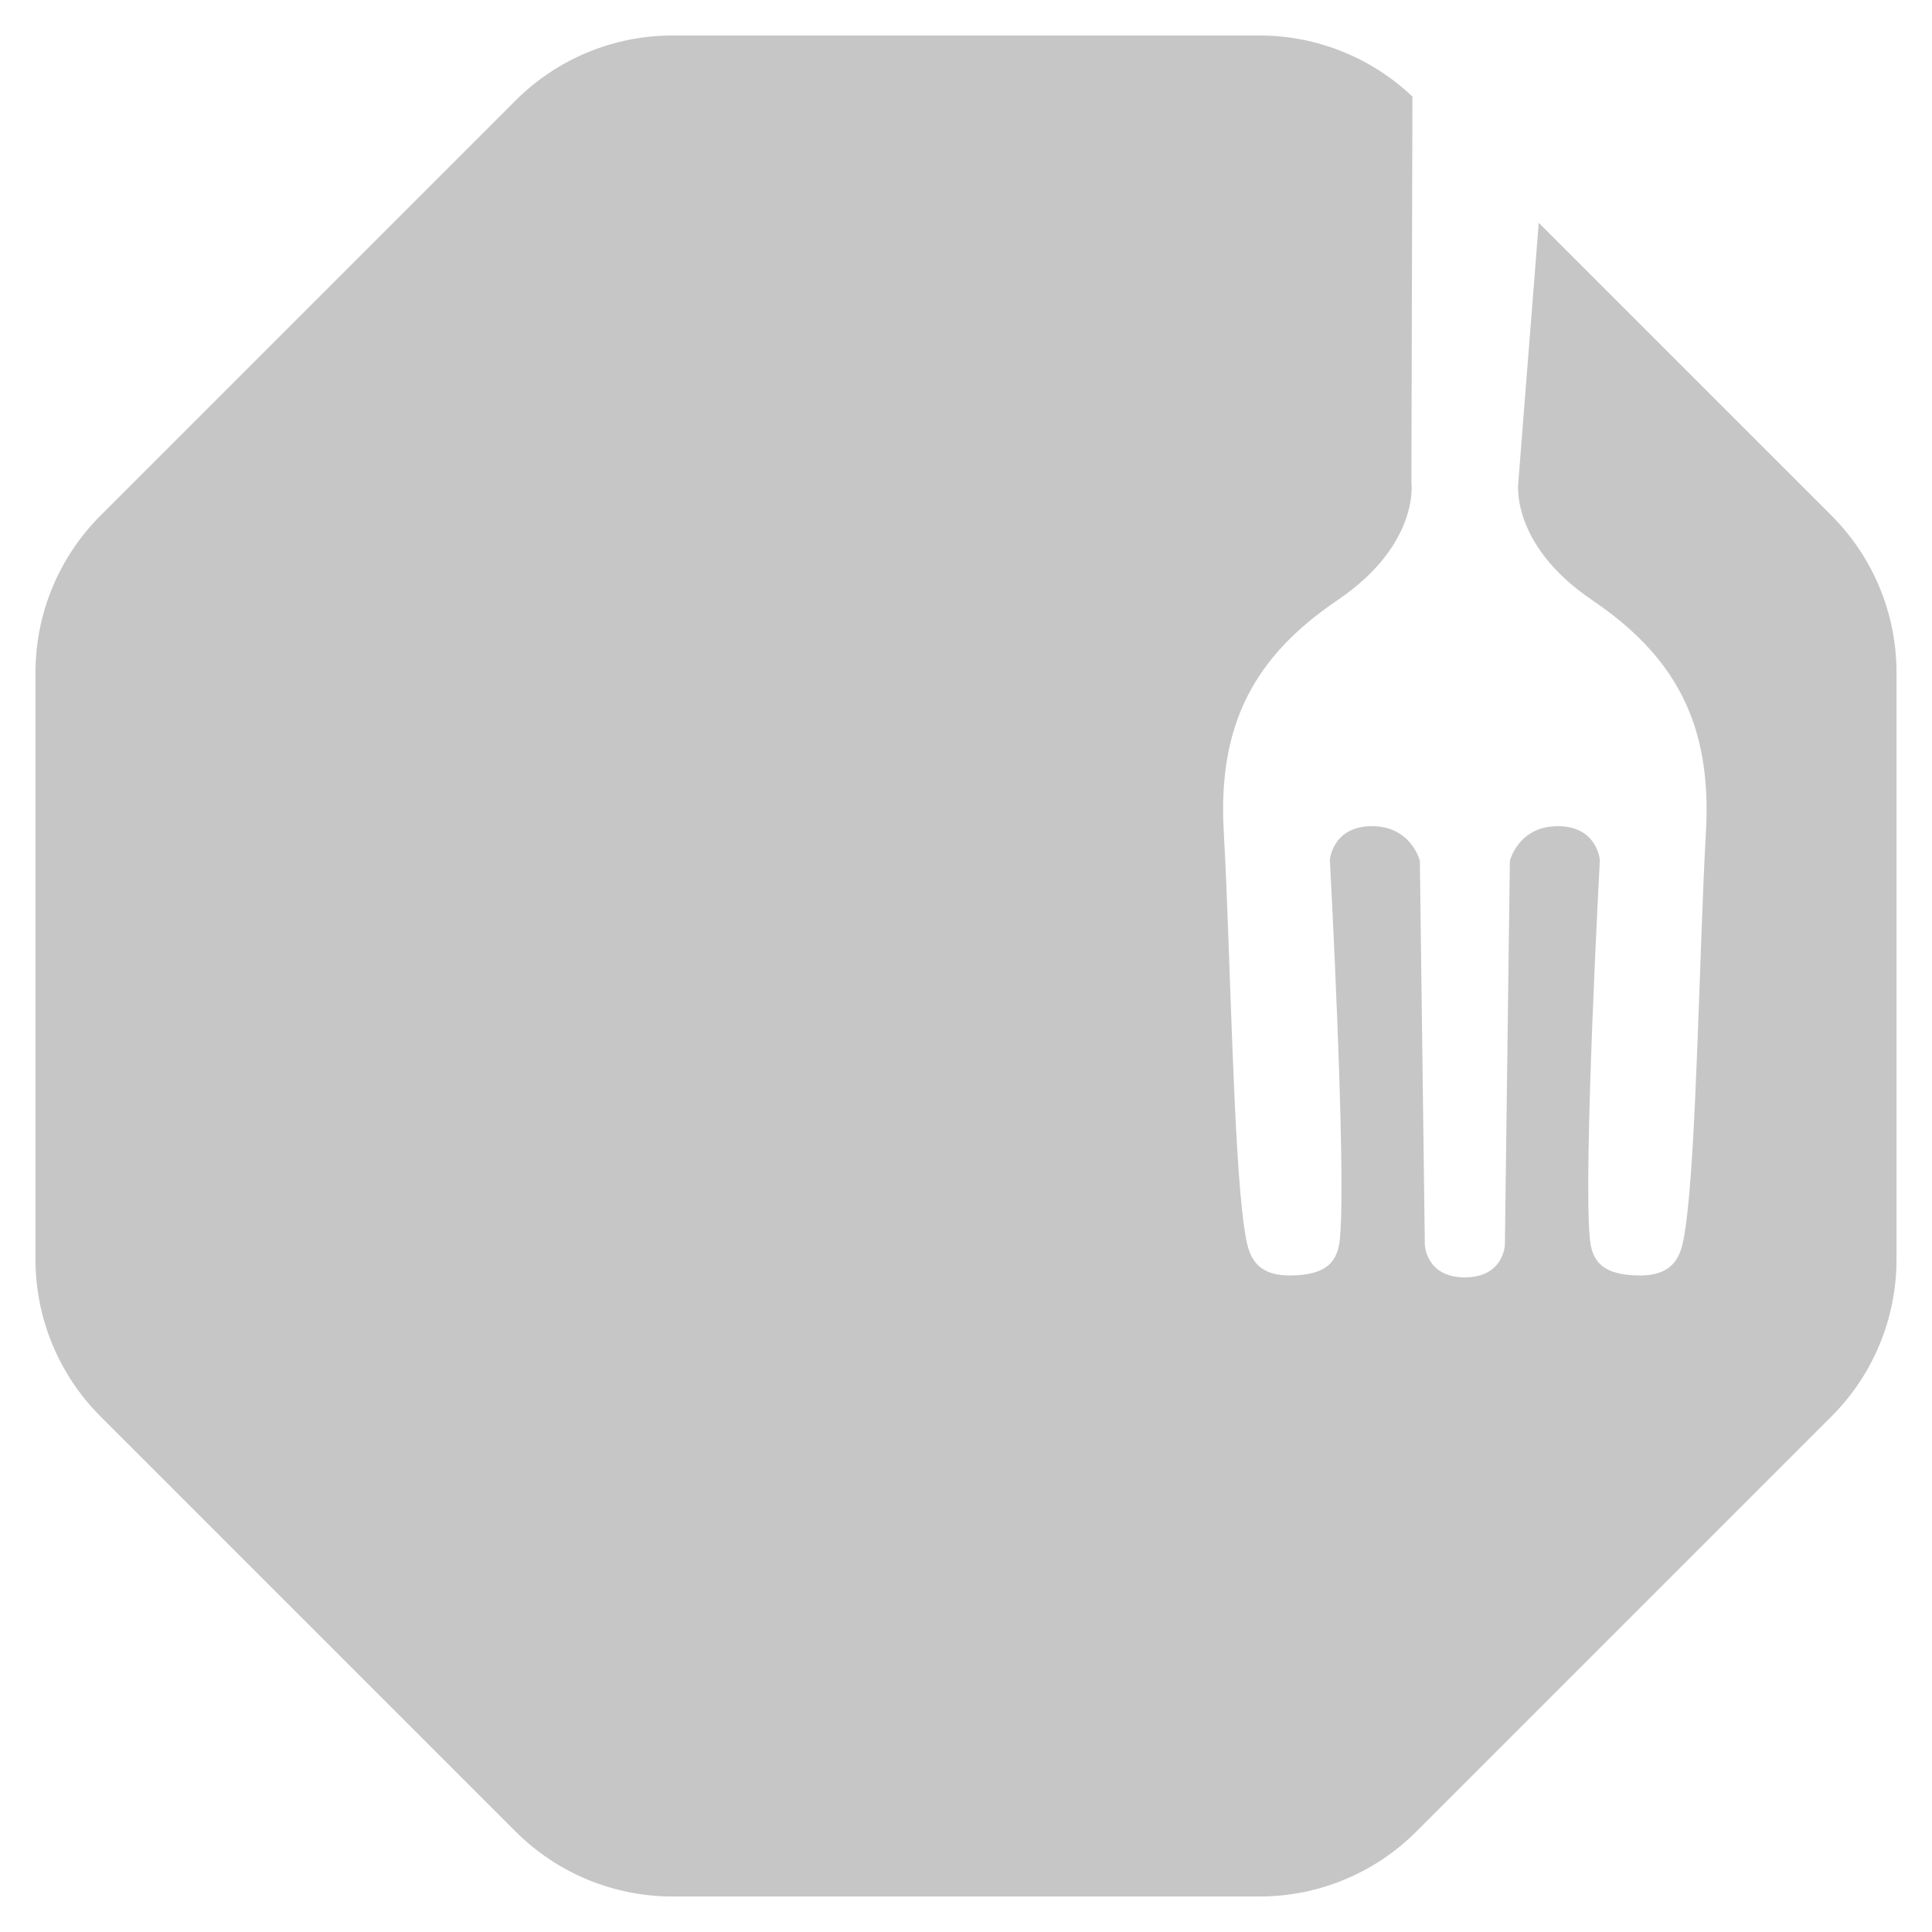
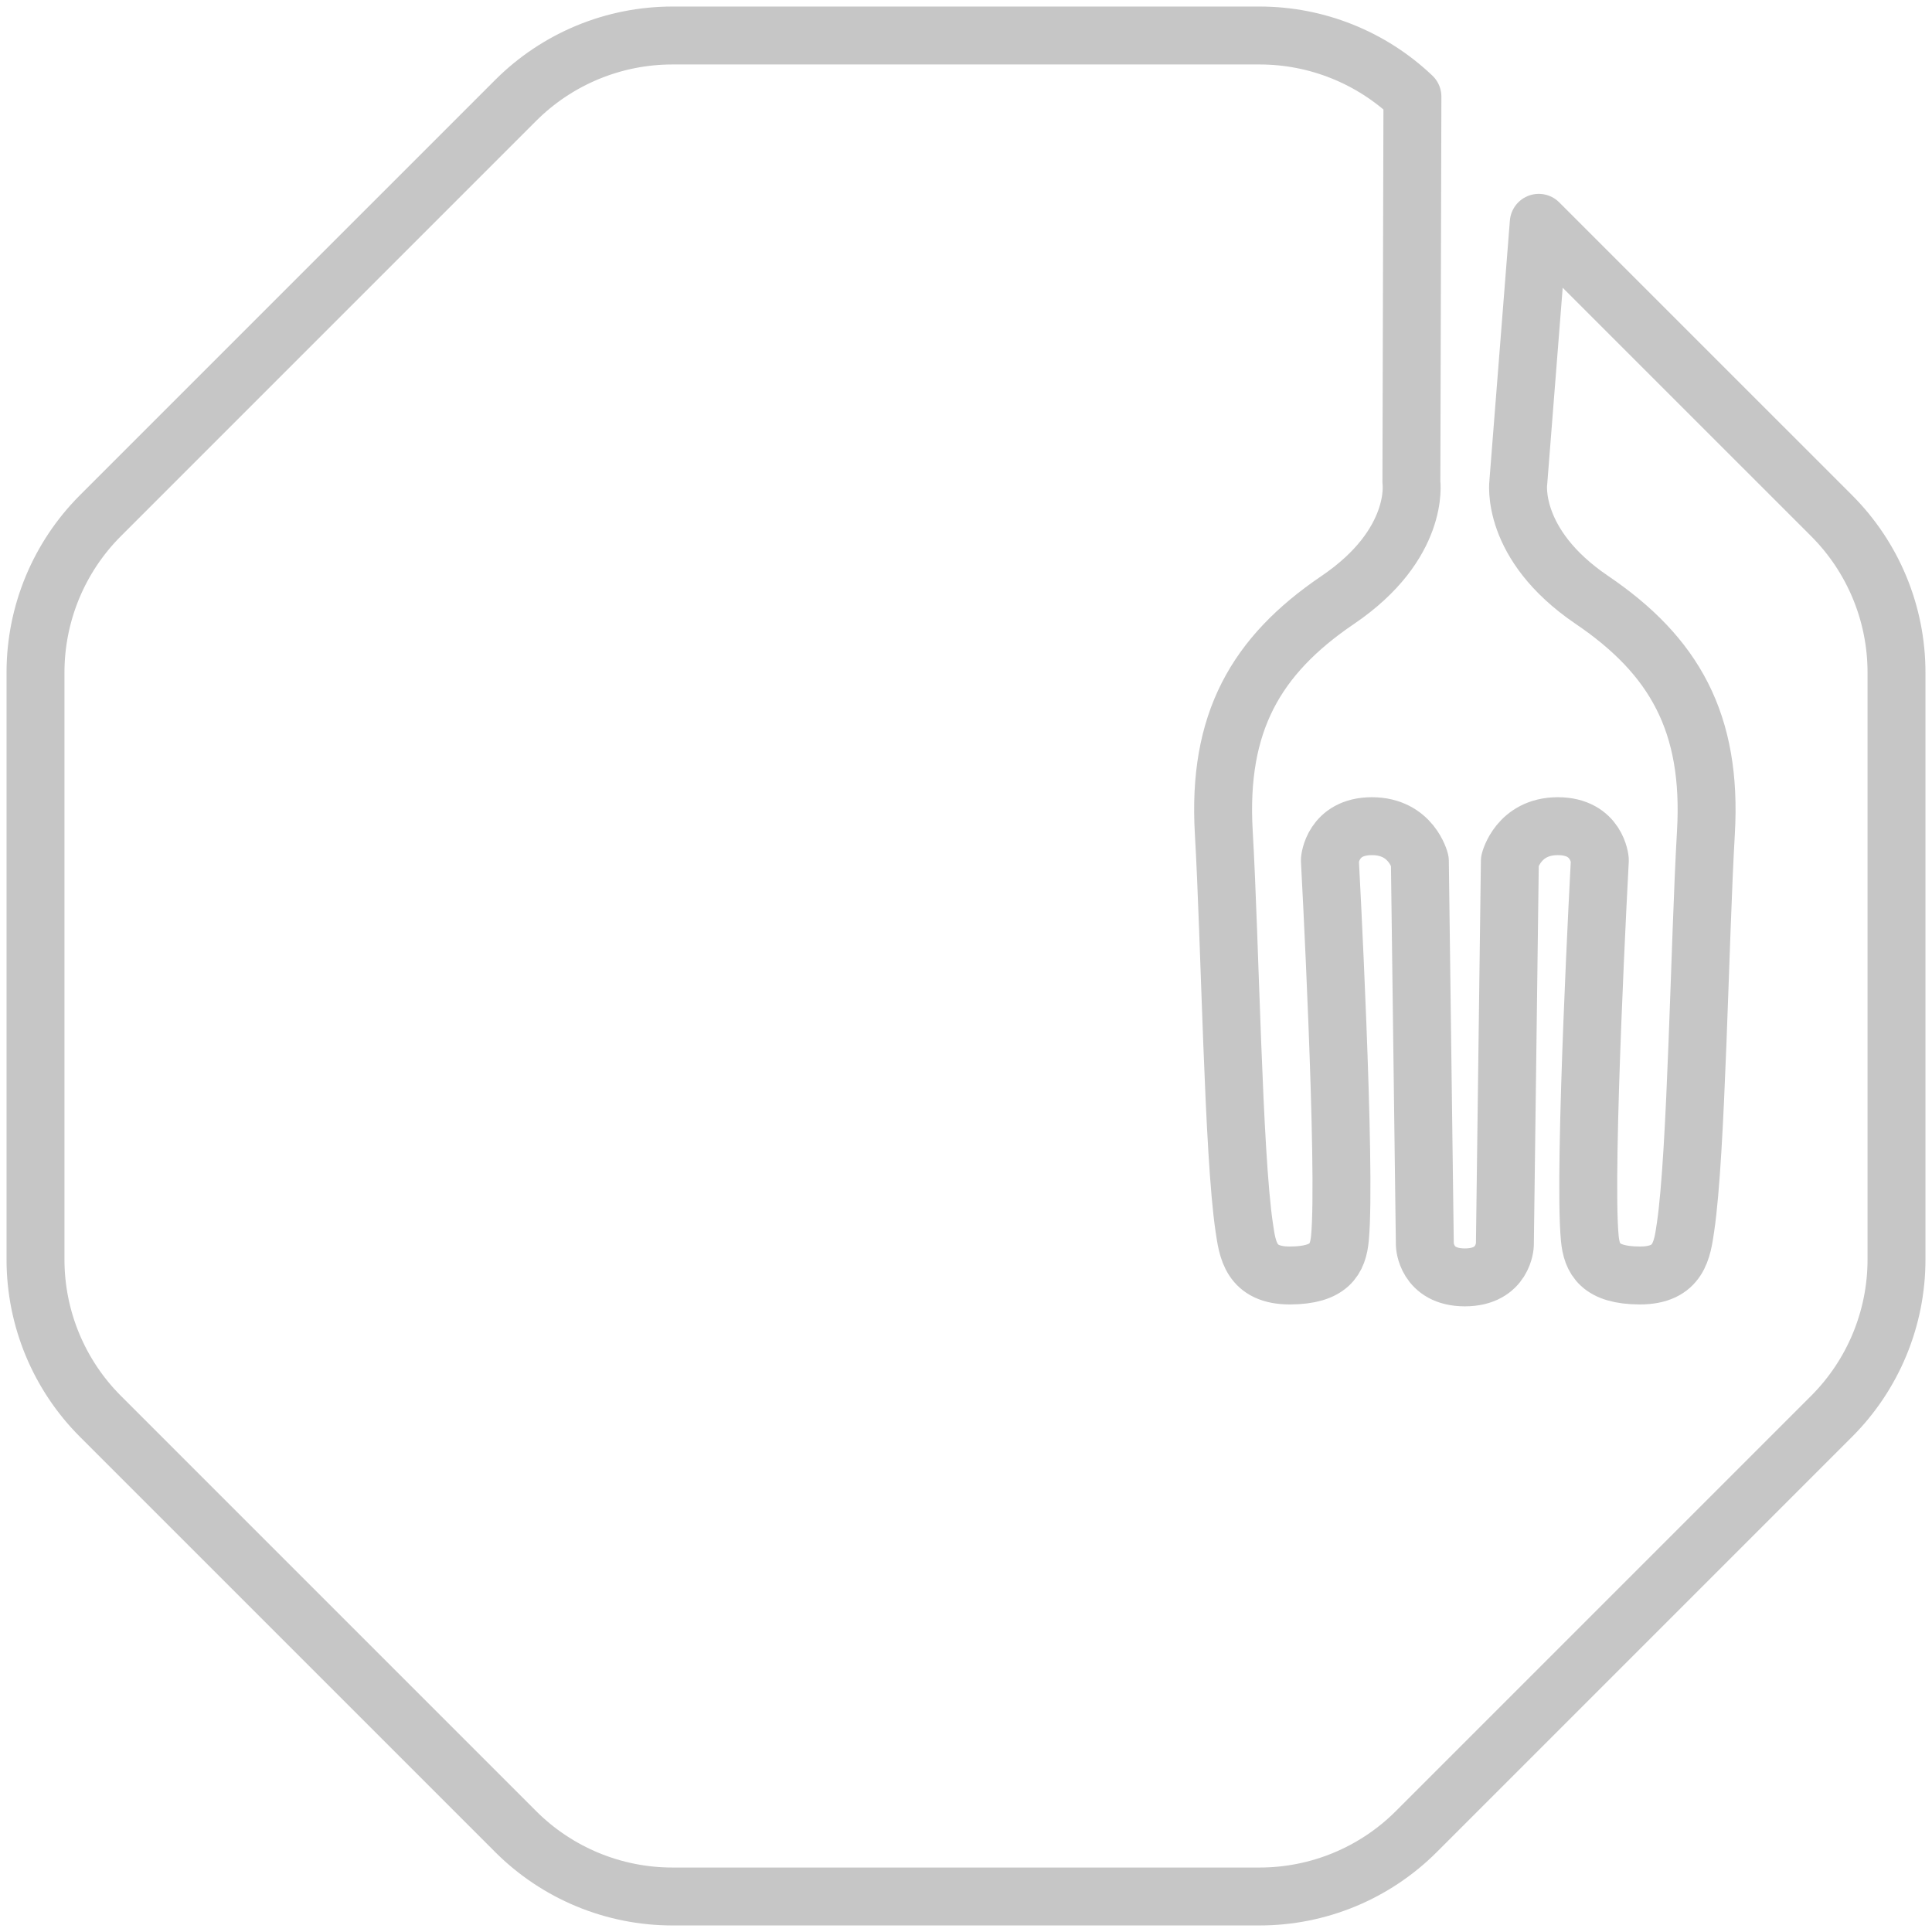
<svg xmlns="http://www.w3.org/2000/svg" width="100%" height="100%" viewBox="0 0 500 500" version="1.1" xml:space="preserve" style="fill-rule:evenodd;clip-rule:evenodd;stroke-linejoin:round;stroke-miterlimit:2;">
  <g transform="matrix(1.9802,0,0,1.9802,-215.844,-293.691)">
-     <path d="M310.105,177.436L348.374,215.704C353.808,221.138 356.861,228.509 356.861,236.194L356.861,312.933C356.861,320.619 353.808,327.989 348.374,333.423C334.668,347.129 307.816,373.981 294.11,387.686C288.676,393.121 281.306,396.173 273.621,396.173L196.881,396.173C189.196,396.173 181.826,393.121 176.391,387.686C162.686,373.981 135.834,347.129 122.128,333.423C116.694,327.989 113.641,320.619 113.641,312.933L113.641,236.194C113.641,228.509 116.694,221.138 122.128,215.704C135.834,201.998 162.686,175.147 176.391,161.441C181.826,156.007 189.196,152.954 196.881,152.954L273.621,152.954C281.066,152.954 288.216,155.819 293.596,160.939L293.461,211.34C293.461,211.34 294.613,219.419 283.848,226.717C273.084,234.015 268.114,242.782 268.942,257.093C269.77,271.405 270.17,299.068 271.613,308.721C272.041,311.584 272.421,315.029 277.602,315.011C282.783,314.992 283.861,312.852 284.12,310.155C284.987,301.105 282.806,260.708 282.806,260.708C282.806,260.708 283.137,256.29 288.303,256.29C293.469,256.29 294.568,260.829 294.568,260.829L295.218,311.002C295.218,311.002 295.352,315.259 300.449,315.259C305.545,315.259 305.679,311.002 305.679,311.002L306.33,260.829C306.33,260.829 307.429,256.29 312.595,256.29C317.761,256.29 318.091,260.708 318.091,260.708C318.091,260.708 315.911,301.105 316.778,310.155C317.036,312.852 318.114,314.992 323.295,315.011C328.477,315.029 328.857,311.584 329.285,308.721C330.728,299.068 331.127,271.405 331.955,257.093C332.783,242.782 327.814,234.015 317.049,226.717C306.285,219.419 307.436,211.34 307.436,211.34L310.105,177.436Z" style="fill:rgb(198,198,198);" />
+     <path d="M310.105,177.436L348.374,215.704C353.808,221.138 356.861,228.509 356.861,236.194L356.861,312.933C356.861,320.619 353.808,327.989 348.374,333.423C334.668,347.129 307.816,373.981 294.11,387.686C288.676,393.121 281.306,396.173 273.621,396.173L196.881,396.173C189.196,396.173 181.826,393.121 176.391,387.686C162.686,373.981 135.834,347.129 122.128,333.423C116.694,327.989 113.641,320.619 113.641,312.933L113.641,236.194C113.641,228.509 116.694,221.138 122.128,215.704C135.834,201.998 162.686,175.147 176.391,161.441C181.826,156.007 189.196,152.954 196.881,152.954L273.621,152.954C281.066,152.954 288.216,155.819 293.596,160.939L293.461,211.34C293.461,211.34 294.613,219.419 283.848,226.717C273.084,234.015 268.114,242.782 268.942,257.093C269.77,271.405 270.17,299.068 271.613,308.721C272.041,311.584 272.421,315.029 277.602,315.011C282.783,314.992 283.861,312.852 284.12,310.155C284.987,301.105 282.806,260.708 282.806,260.708C282.806,260.708 283.137,256.29 288.303,256.29C293.469,256.29 294.568,260.829 294.568,260.829L295.218,311.002C295.218,311.002 295.352,315.259 300.449,315.259C305.545,315.259 305.679,311.002 305.679,311.002L306.33,260.829C306.33,260.829 307.429,256.29 312.595,256.29C317.761,256.29 318.091,260.708 318.091,260.708C318.091,260.708 315.911,301.105 316.778,310.155C317.036,312.852 318.114,314.992 323.295,315.011C328.477,315.029 328.857,311.584 329.285,308.721C330.728,299.068 331.127,271.405 331.955,257.093C332.783,242.782 327.814,234.015 317.049,226.717C306.285,219.419 307.436,211.34 307.436,211.34L310.105,177.436Z" style="fill:none;stroke:rgb(198,198,198);stroke-width:7.57px;" />
  </g>
</svg>
